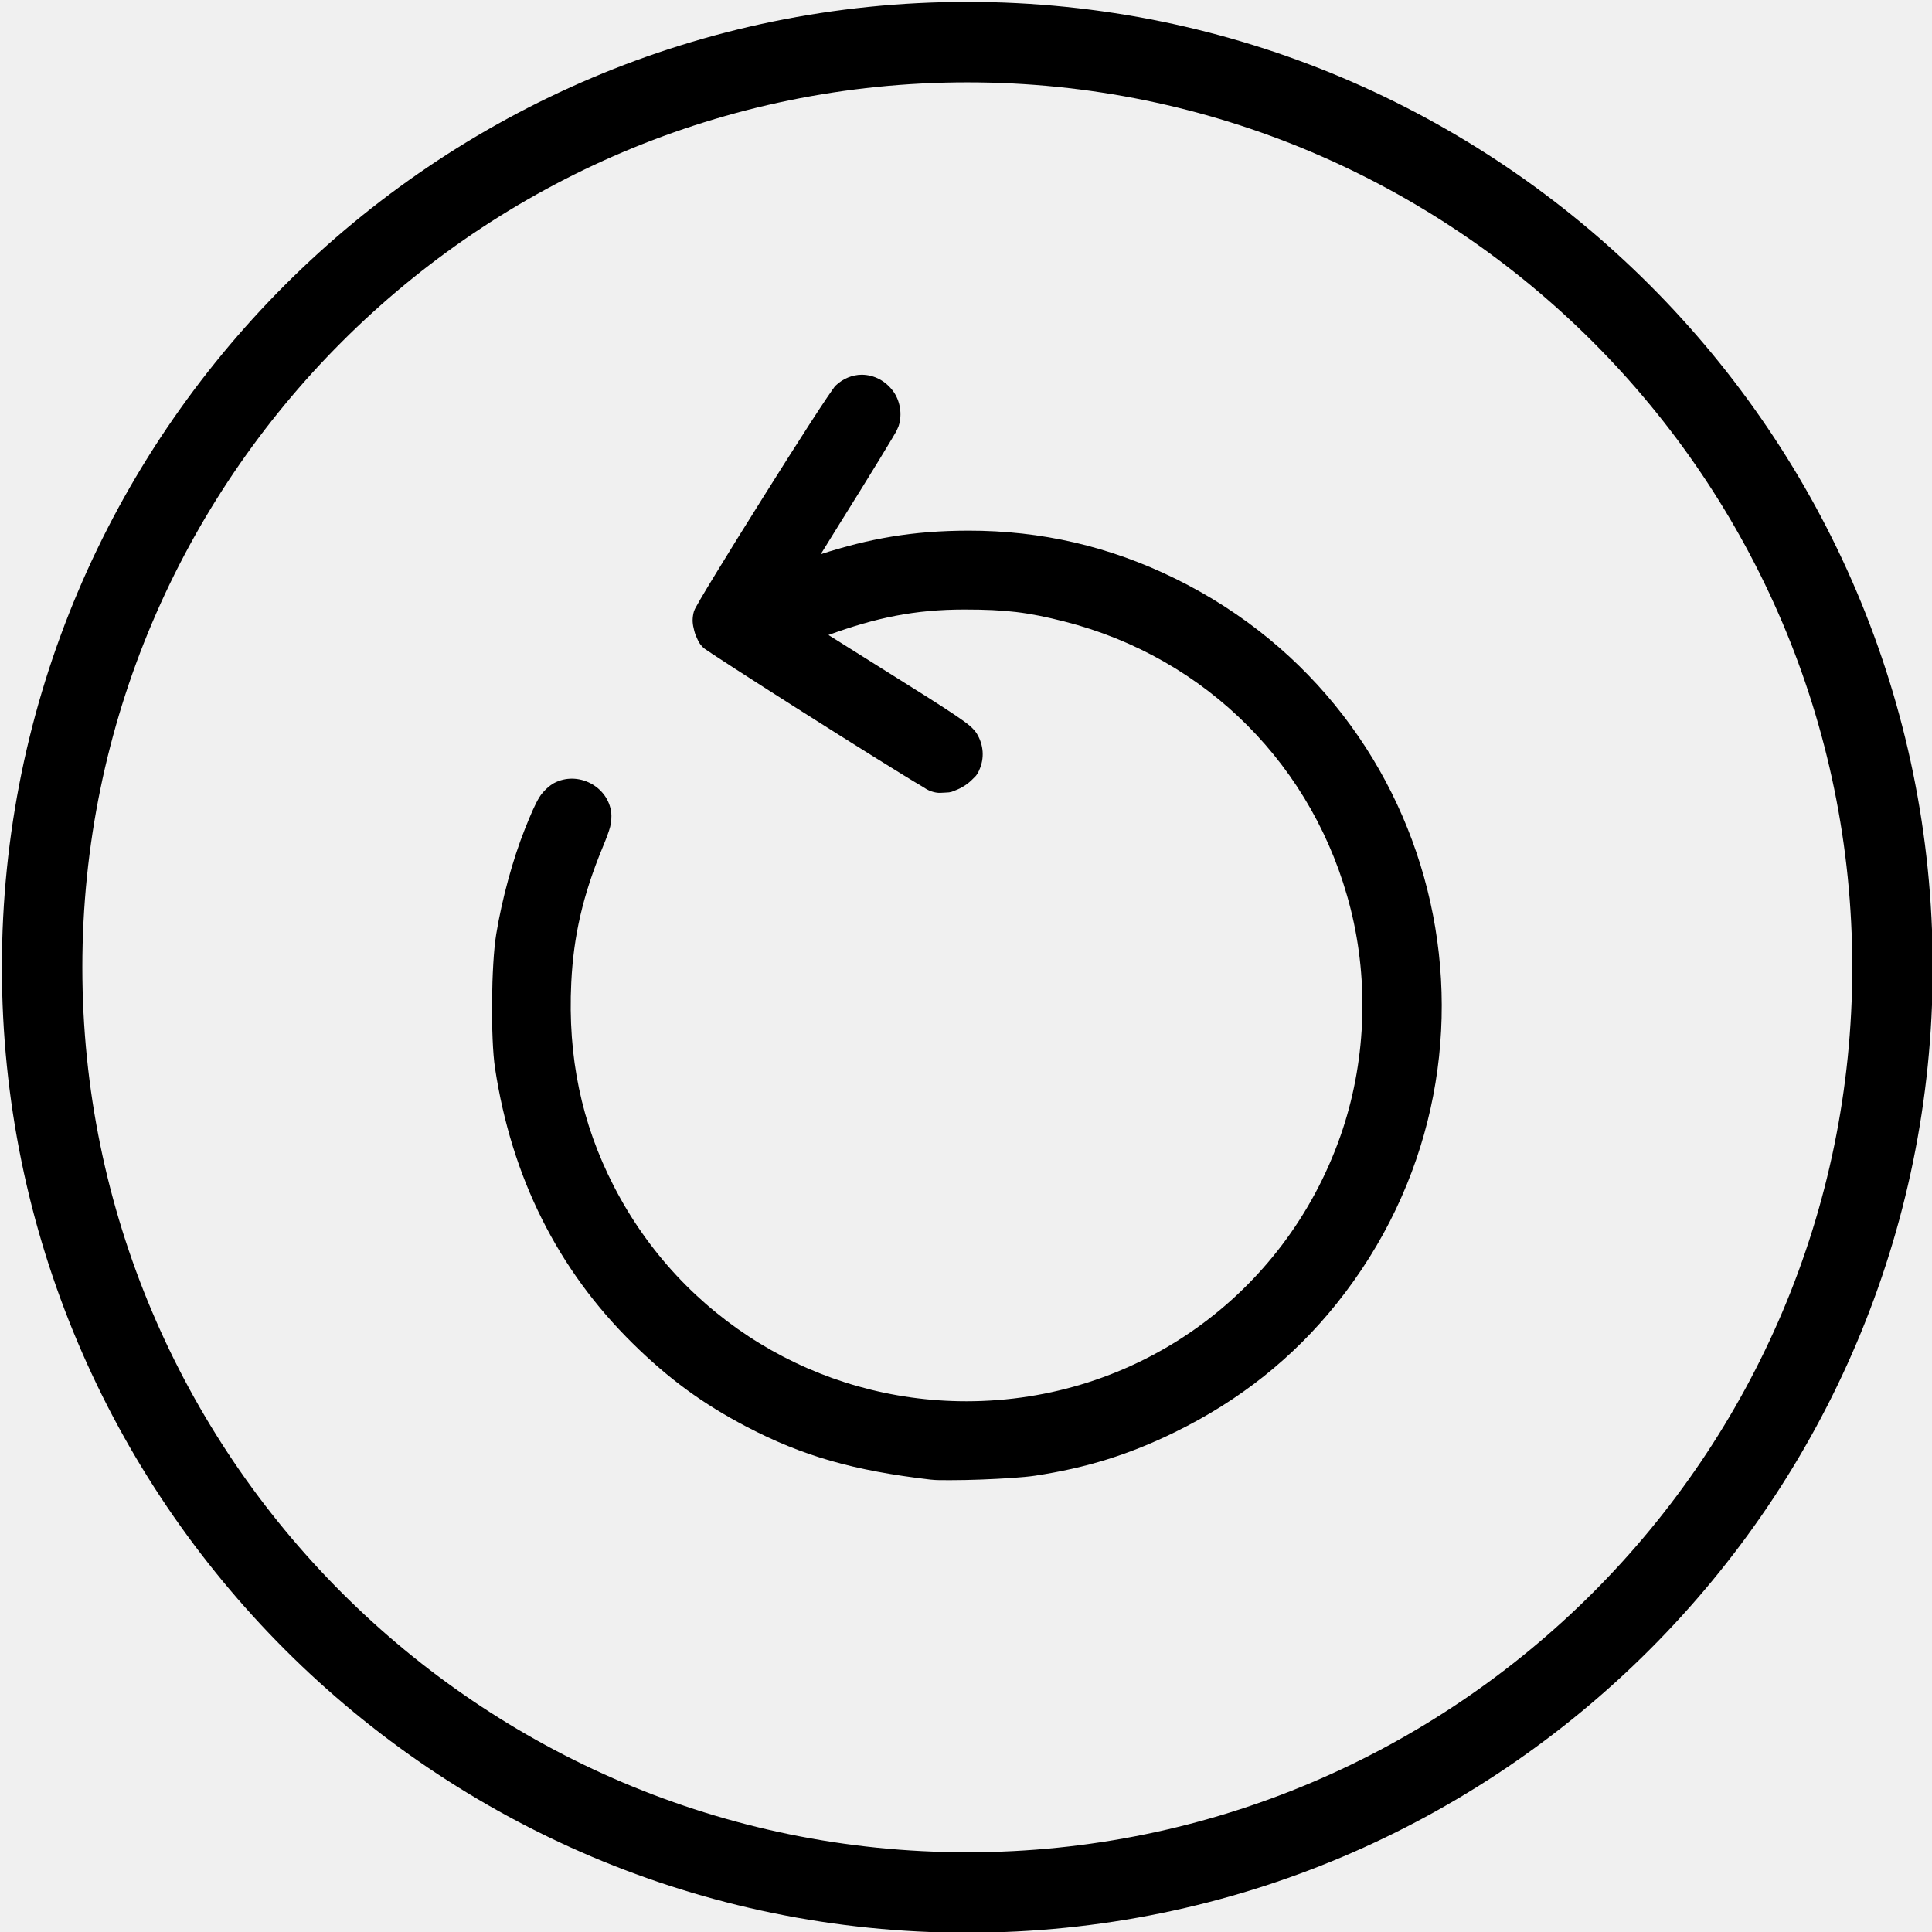
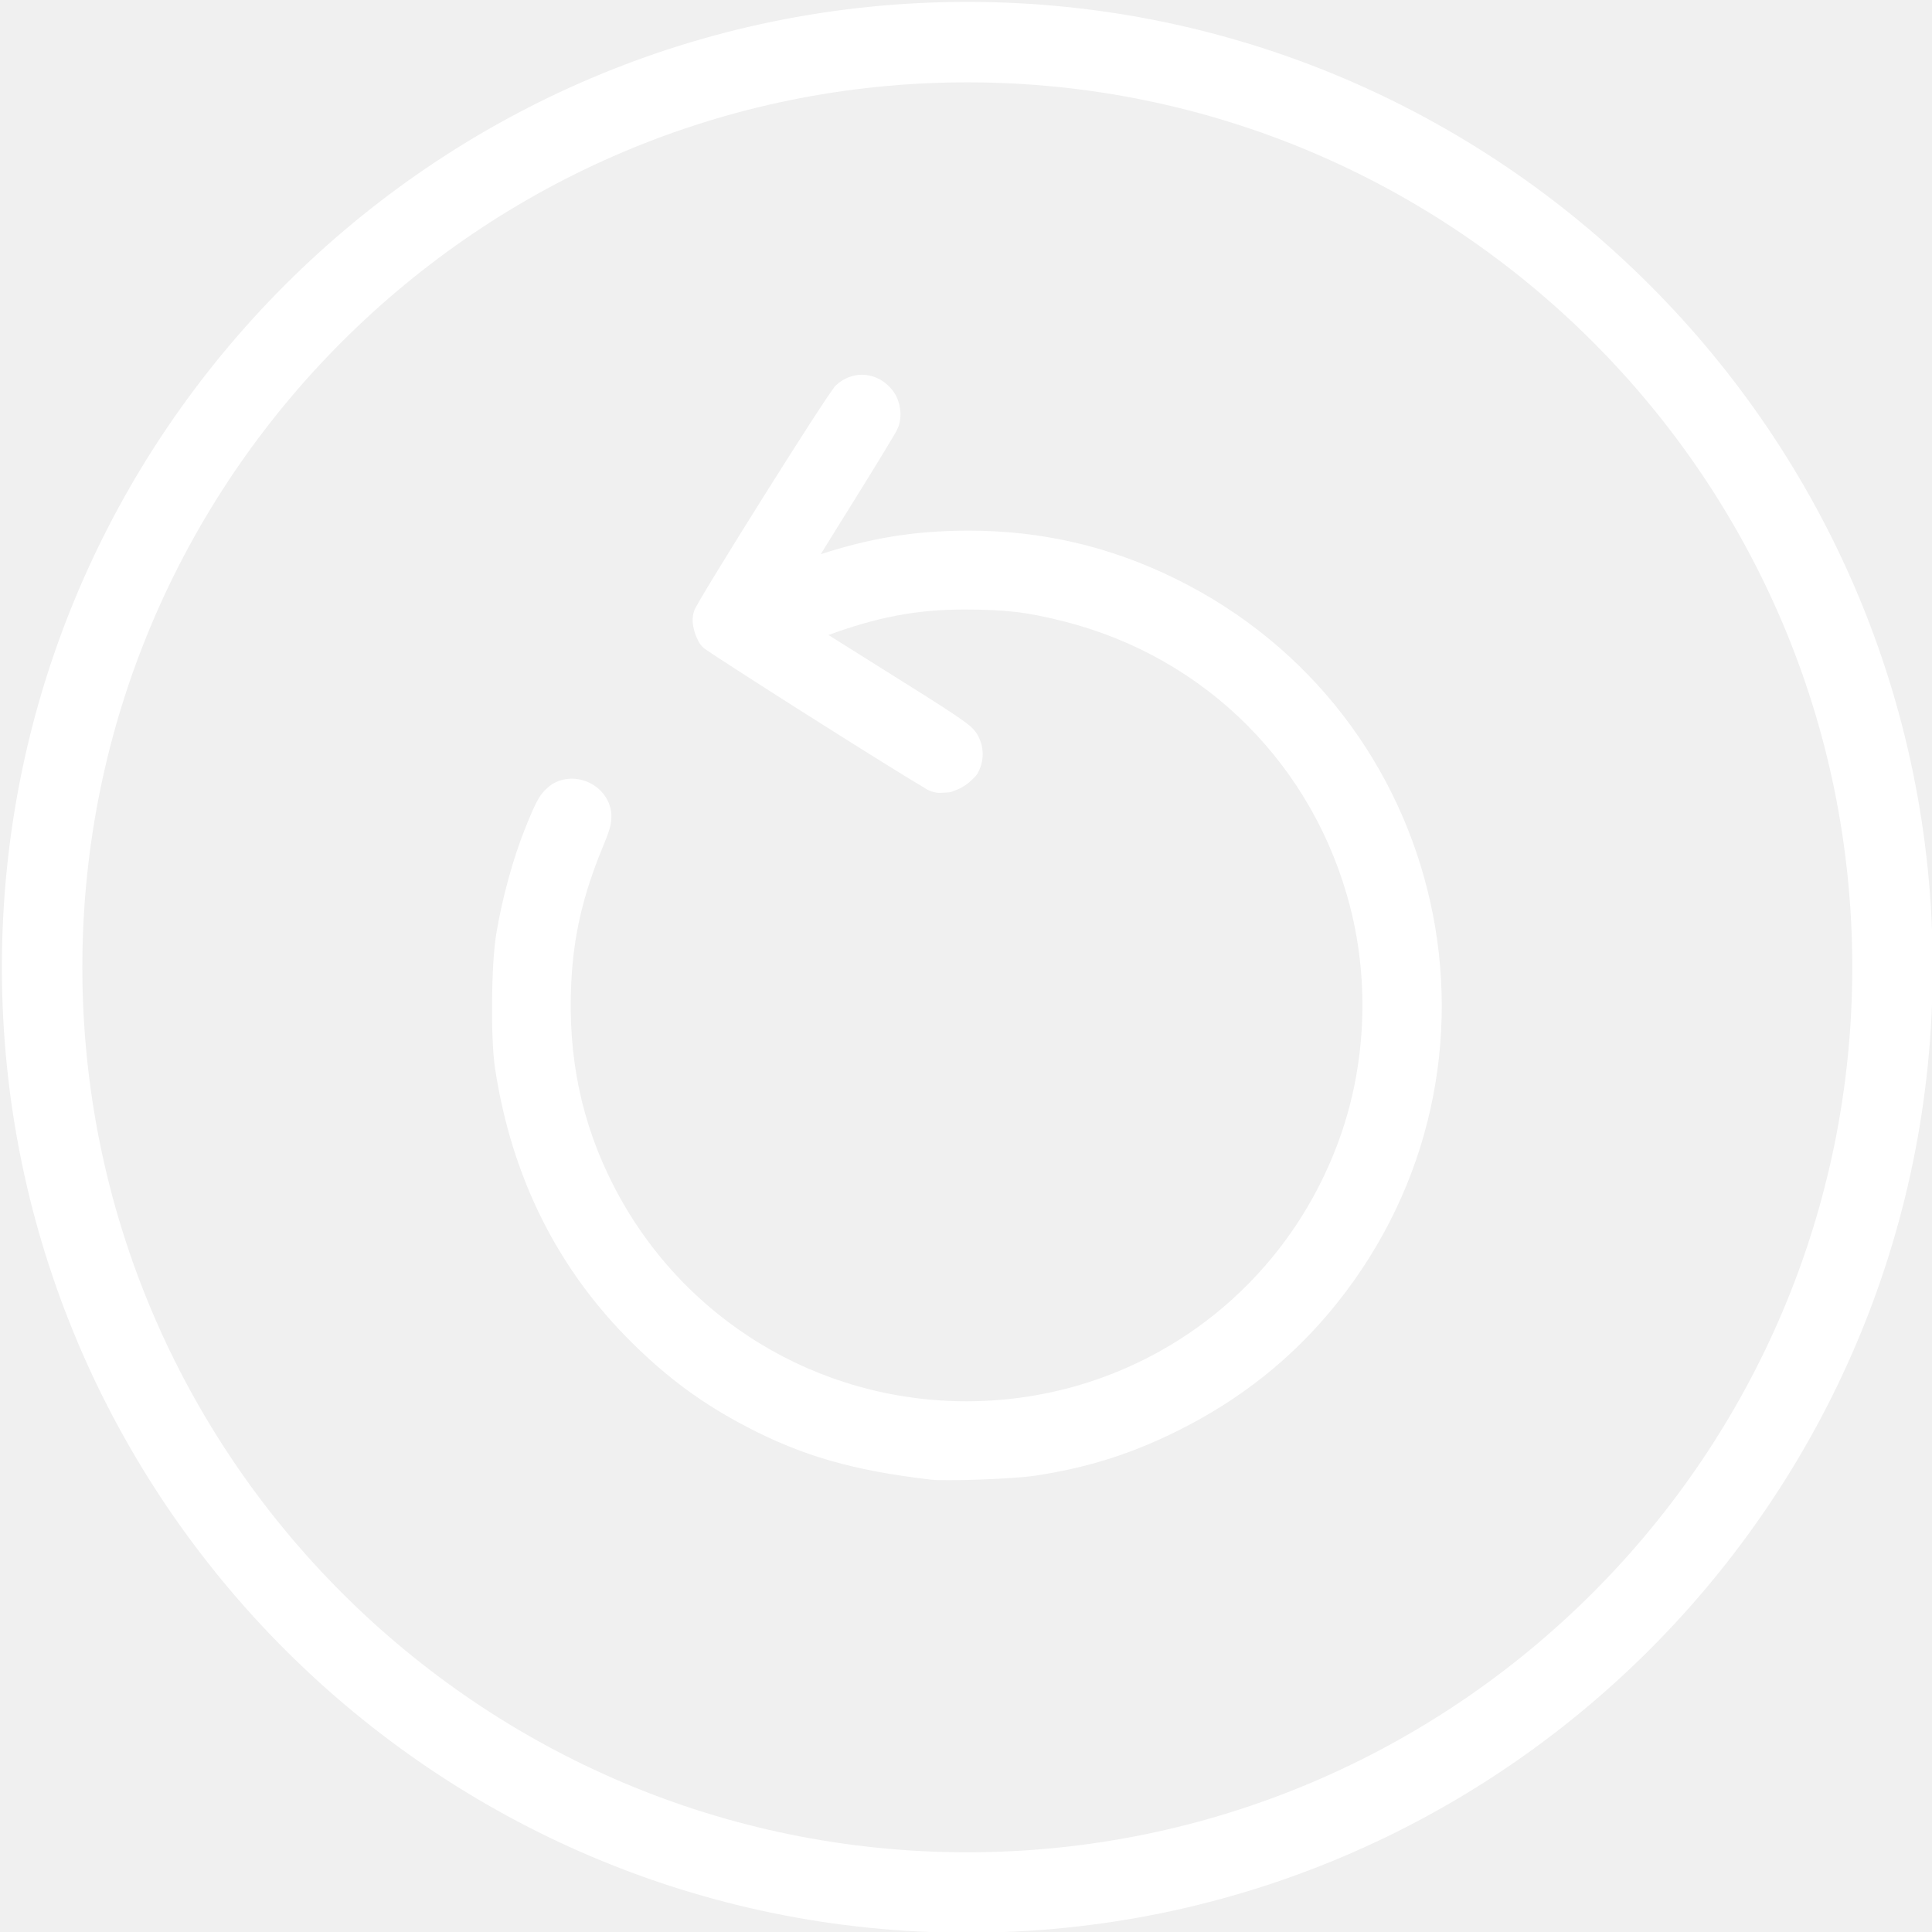
<svg xmlns="http://www.w3.org/2000/svg" width="295" height="295">
  <g class="layer">
-     <path d="m131.537,57.22c-1.373,0.013 -2.822,0.585 -3.919,1.639c-0.159,0.156 -0.297,0.332 -0.411,0.523c-0.042,0.054 -0.048,0.054 -0.093,0.118c-0.222,0.31 -0.498,0.713 -0.829,1.203c-0.663,0.984 -1.544,2.318 -2.567,3.901c-2.048,3.166 -4.667,7.303 -7.266,11.441c-2.599,4.138 -5.172,8.281 -7.116,11.472c-0.972,1.594 -1.794,2.951 -2.38,3.957c-0.294,0.505 -0.522,0.91 -0.692,1.221c0,0.013 0,0.015 -0.01,0.019c-0.076,0.144 -0.136,0.254 -0.155,0.293c-0.108,0.217 -0.186,0.447 -0.231,0.685c-0.184,0.964 -0.132,1.584 0.137,2.617c0.137,0.527 0.319,0.964 0.505,1.334c0.185,0.369 0.249,0.569 0.692,1.059c0.124,0.137 0.262,0.26 0.411,0.368c0.018,0.015 0.107,0.076 0.231,0.162c0,0 0,0 0.01,0c0.244,0.169 0.581,0.399 1.003,0.679c0.841,0.558 2.006,1.312 3.39,2.206c2.772,1.79 6.447,4.142 10.263,6.562c7.631,4.839 15.753,9.924 18.276,11.391c0.572,0.333 0.799,0.594 1.682,0.841c0.883,0.247 1.286,0.125 1.869,0.112c0.936,-0.019 1.071,-0.167 1.52,-0.336c0.451,-0.17 0.943,-0.4 1.464,-0.742c0.524,-0.343 0.933,-0.71 1.271,-1.059c0.338,-0.349 0.537,-0.438 0.916,-1.253l-0.01,0c0.849,-1.823 0.712,-3.887 -0.355,-5.627l0,0c-0.204,-0.331 -0.632,-0.824 -1.109,-1.221c-0.479,-0.399 -1.114,-0.861 -2.162,-1.57c-2.107,-1.426 -5.684,-3.678 -12.051,-7.658c-2.843,-1.777 -5.082,-3.188 -7.322,-4.599c7.249,-2.642 13.206,-3.89 20.756,-3.888c6.326,0 9.678,0.406 15.279,1.832c21.68,5.521 38.234,22.151 43.7,43.893c2.848,11.329 2.296,23.687 -1.558,34.658c-8.57,24.399 -31.286,40.51 -57.11,40.51c-22.778,0 -43.449,-12.613 -53.851,-32.864c-4.934,-9.604 -7.043,-19.714 -6.487,-31.082c0.35,-7.146 1.769,-13.303 4.779,-20.607c0.591,-1.437 0.941,-2.348 1.159,-3.166c0.183,-0.69 0.228,-1.622 0.168,-2.112l0.018,0.262c0,-0.087 0,-0.175 -0.014,-0.262c-0.461,-4.089 -5.117,-6.488 -8.755,-4.555c-0.634,0.337 -1.657,1.226 -2.212,2.131c-0.664,1.082 -1.276,2.503 -2.231,4.891c-1.841,4.611 -3.503,10.722 -4.374,16.052c-0.764,4.626 -0.867,15.929 -0.18,20.451c2.529,16.666 9.559,30.728 21.012,42.018c5.467,5.389 10.689,9.219 17.373,12.718c8.553,4.477 16.337,6.709 28.147,8.088c0.01,0 0.018,0 0.025,0c0.799,0.094 1.666,0.083 3.016,0.082c1.35,0 2.994,-0.032 4.63,-0.094c3.254,-0.125 6.524,-0.326 8.238,-0.586c7.868,-1.194 14.36,-3.215 21.373,-6.649c9.878,-4.836 18.058,-11.339 24.707,-19.647c29.14,-36.408 17.184,-90.121 -24.639,-110.674c-10.025,-4.927 -20.459,-7.348 -31.605,-7.334c0,0 0,0 -0.01,0c-8.503,0.013 -15.145,1.213 -22.532,3.595c0.955,-1.541 1.699,-2.758 2.792,-4.505c2.321,-3.712 4.484,-7.202 6.1,-9.846c0.81,-1.325 1.485,-2.445 1.969,-3.259c0.686,-1.14 0.646,-1.053 1.017,-1.917c0.632,-1.876 0.196,-3.968 -0.81,-5.343c-1.09,-1.489 -2.811,-2.538 -4.86,-2.53l0.008,-0.001zm5.764,7.154c0,-0 -0.01,0.164 -0.014,0.237c0,-0.019 0.014,-0.069 0.014,-0.069c0,-0.001 -0,-0.098 0,-0.168l0,0z" fill="#000000" id="svg_6" stroke-width="0.688" />
-     <path d="m147.7,0.288c-81.288,0 -147.412,66.13 -147.412,147.411c0,81.281 66.124,147.412 147.412,147.412c81.288,0 147.412,-66.13 147.412,-147.412c0,-81.281 -66.124,-147.411 -147.412,-147.411zm0,282.539c-74.51,0 -135.127,-60.618 -135.127,-135.128c0,-74.51 60.618,-135.127 135.127,-135.127c74.51,0 135.127,60.618 135.127,135.127c0,74.51 -60.618,135.128 -135.127,135.128z" fill="black" id="svg_5" stroke-width="0.576" />
+     <path d="m131.537,57.22c-1.373,0.013 -2.822,0.585 -3.919,1.639c-0.159,0.156 -0.297,0.332 -0.411,0.523c-0.042,0.054 -0.048,0.054 -0.093,0.118c-0.222,0.31 -0.498,0.713 -0.829,1.203c-0.663,0.984 -1.544,2.318 -2.567,3.901c-2.048,3.166 -4.667,7.303 -7.266,11.441c-2.599,4.138 -5.172,8.281 -7.116,11.472c-0.972,1.594 -1.794,2.951 -2.38,3.957c-0.294,0.505 -0.522,0.91 -0.692,1.221c0,0.013 0,0.015 -0.01,0.019c-0.076,0.144 -0.136,0.254 -0.155,0.293c-0.108,0.217 -0.186,0.447 -0.231,0.685c-0.184,0.964 -0.132,1.584 0.137,2.617c0.137,0.527 0.319,0.964 0.505,1.334c0.185,0.369 0.249,0.569 0.692,1.059c0.124,0.137 0.262,0.26 0.411,0.368c0.018,0.015 0.107,0.076 0.231,0.162c0,0 0,0 0.01,0c0.244,0.169 0.581,0.399 1.003,0.679c0.841,0.558 2.006,1.312 3.39,2.206c2.772,1.79 6.447,4.142 10.263,6.562c7.631,4.839 15.753,9.924 18.276,11.391c0.572,0.333 0.799,0.594 1.682,0.841c0.883,0.247 1.286,0.125 1.869,0.112c0.936,-0.019 1.071,-0.167 1.52,-0.336c0.451,-0.17 0.943,-0.4 1.464,-0.742c0.524,-0.343 0.933,-0.71 1.271,-1.059c0.338,-0.349 0.537,-0.438 0.916,-1.253l-0.01,0c0.849,-1.823 0.712,-3.887 -0.355,-5.627l0,0c-0.204,-0.331 -0.632,-0.824 -1.109,-1.221c-0.479,-0.399 -1.114,-0.861 -2.162,-1.57c-2.107,-1.426 -5.684,-3.678 -12.051,-7.658c-2.843,-1.777 -5.082,-3.188 -7.322,-4.599c7.249,-2.642 13.206,-3.89 20.756,-3.888c6.326,0 9.678,0.406 15.279,1.832c21.68,5.521 38.234,22.151 43.7,43.893c2.848,11.329 2.296,23.687 -1.558,34.658c-8.57,24.399 -31.286,40.51 -57.11,40.51c-22.778,0 -43.449,-12.613 -53.851,-32.864c-4.934,-9.604 -7.043,-19.714 -6.487,-31.082c0.35,-7.146 1.769,-13.303 4.779,-20.607c0.591,-1.437 0.941,-2.348 1.159,-3.166c0.183,-0.69 0.228,-1.622 0.168,-2.112l0.018,0.262c0,-0.087 0,-0.175 -0.014,-0.262c-0.461,-4.089 -5.117,-6.488 -8.755,-4.555c-0.634,0.337 -1.657,1.226 -2.212,2.131c-0.664,1.082 -1.276,2.503 -2.231,4.891c-1.841,4.611 -3.503,10.722 -4.374,16.052c-0.764,4.626 -0.867,15.929 -0.18,20.451c2.529,16.666 9.559,30.728 21.012,42.018c5.467,5.389 10.689,9.219 17.373,12.718c8.553,4.477 16.337,6.709 28.147,8.088c0.01,0 0.018,0 0.025,0c0.799,0.094 1.666,0.083 3.016,0.082c1.35,0 2.994,-0.032 4.63,-0.094c3.254,-0.125 6.524,-0.326 8.238,-0.586c7.868,-1.194 14.36,-3.215 21.373,-6.649c9.878,-4.836 18.058,-11.339 24.707,-19.647c29.14,-36.408 17.184,-90.121 -24.639,-110.674c-10.025,-4.927 -20.459,-7.348 -31.605,-7.334c0,0 0,0 -0.01,0c-8.503,0.013 -15.145,1.213 -22.532,3.595c0.955,-1.541 1.699,-2.758 2.792,-4.505c2.321,-3.712 4.484,-7.202 6.1,-9.846c0.81,-1.325 1.485,-2.445 1.969,-3.259c0.686,-1.14 0.646,-1.053 1.017,-1.917c0.632,-1.876 0.196,-3.968 -0.81,-5.343c-1.09,-1.489 -2.811,-2.538 -4.86,-2.53l0.008,-0.001zm5.764,7.154c0,-0 -0.01,0.164 -0.014,0.237c0,-0.019 0.014,-0.069 0.014,-0.069c0,-0.001 -0,-0.098 0,-0.168l0,0z" fill="#ffffff" id="svg_6" stroke-width="0.688" />
+     <path d="m147.7,0.288c-81.288,0 -147.412,66.13 -147.412,147.411c0,81.281 66.124,147.412 147.412,147.412c81.288,0 147.412,-66.13 147.412,-147.412c0,-81.281 -66.124,-147.411 -147.412,-147.411zm0,282.539c-74.51,0 -135.127,-60.618 -135.127,-135.128c0,-74.51 60.618,-135.127 135.127,-135.127c74.51,0 135.127,60.618 135.127,135.127c0,74.51 -60.618,135.128 -135.127,135.128z" fill="white" id="svg_5" stroke-width="0.576" />
  </g>
</svg>
